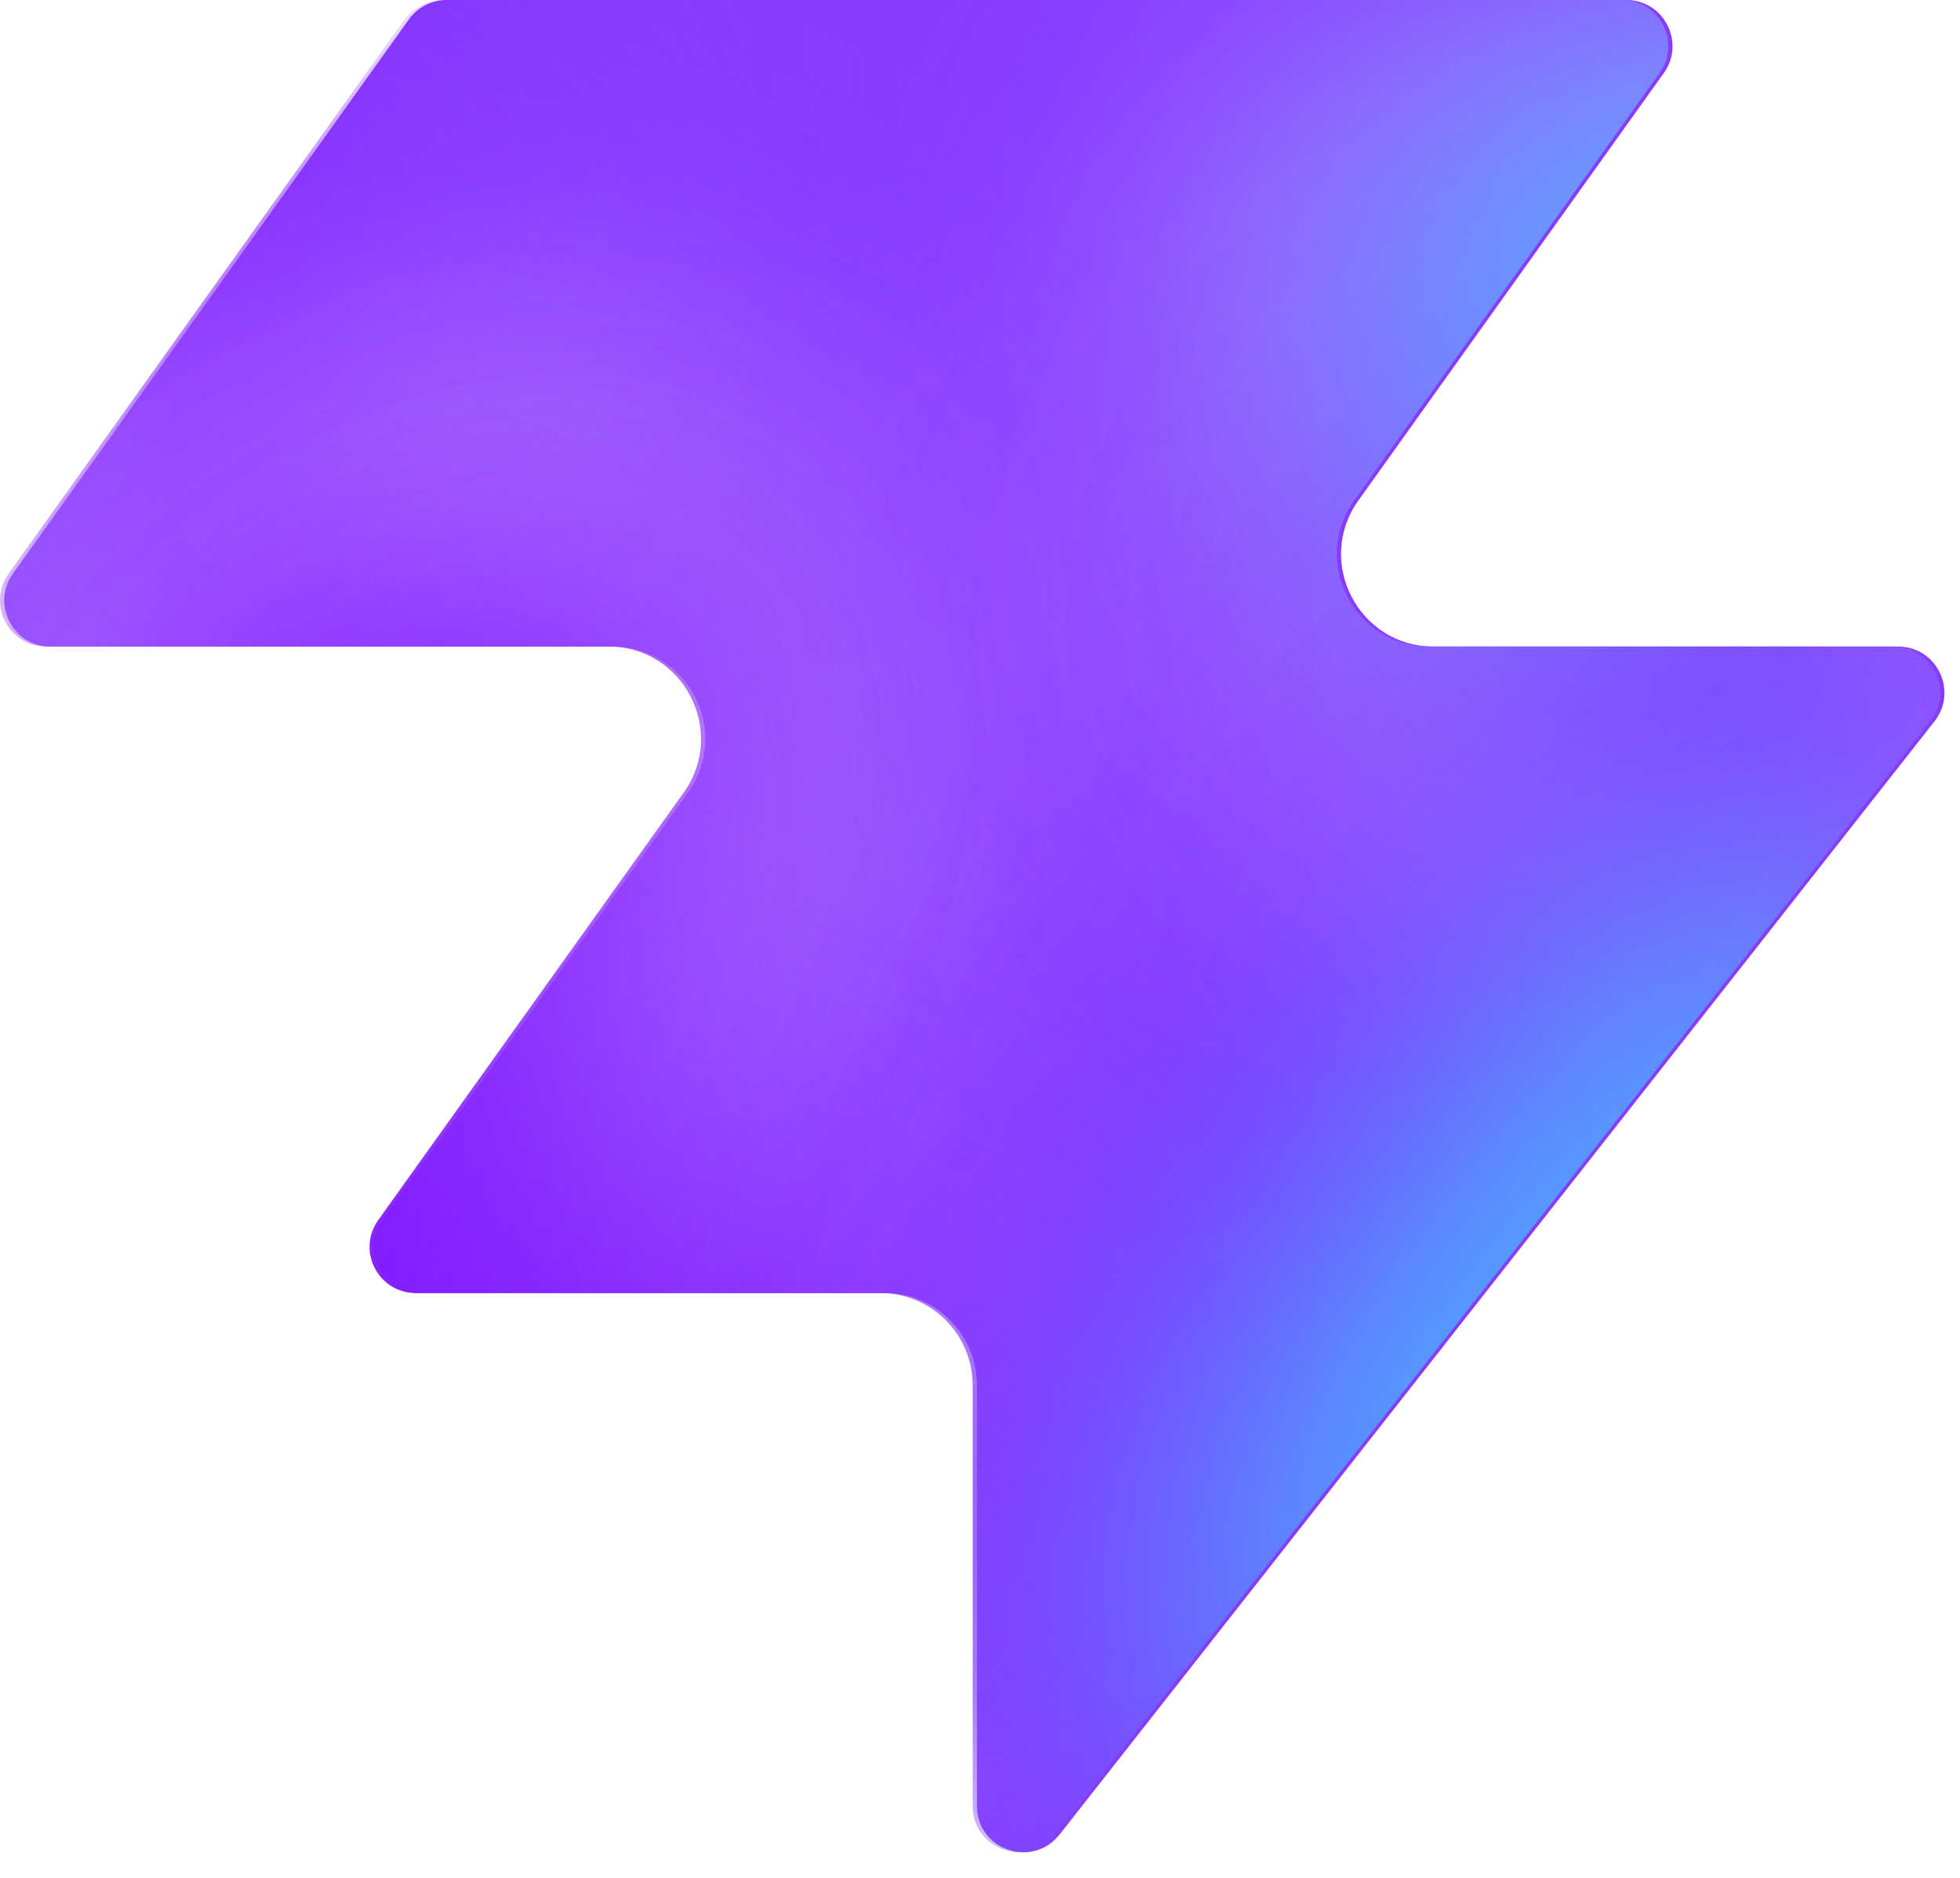
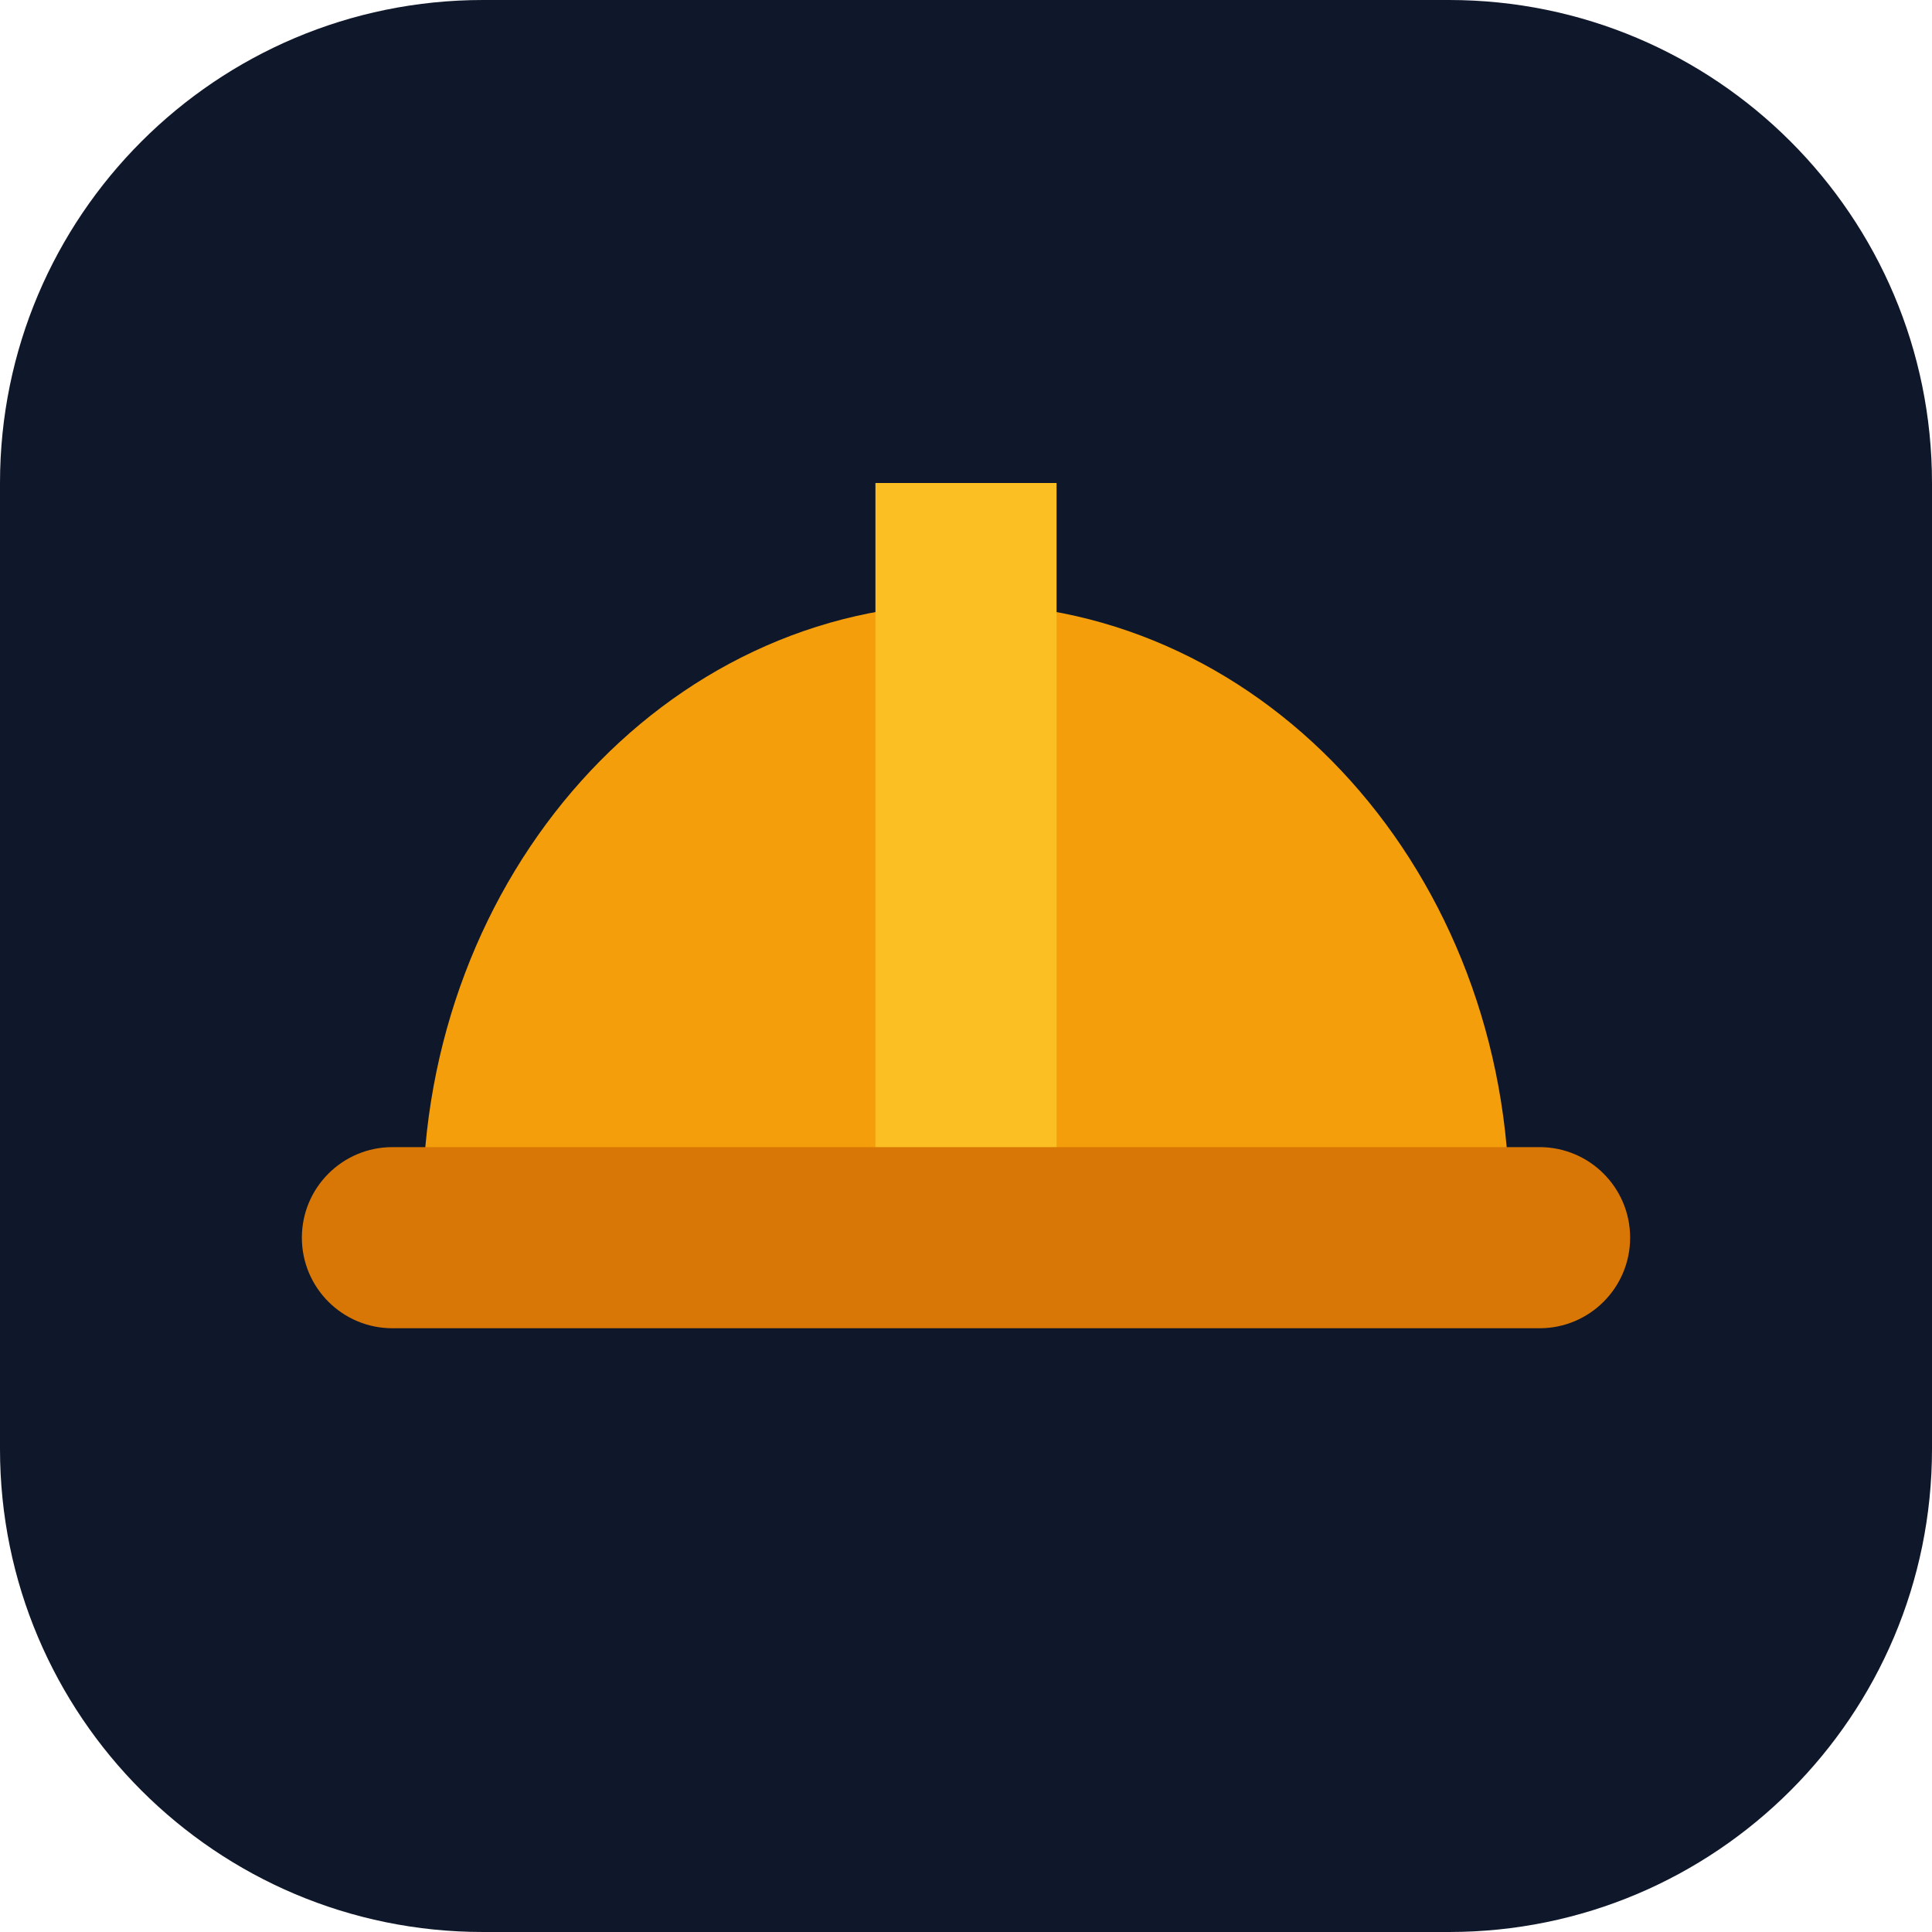
- <svg xmlns="http://www.w3.org/2000/svg" width="48" height="46" fill="none" viewBox="0 0 48 46">
-   <path fill="#863bff" d="M25.946 44.938c-.664.845-2.021.375-2.021-.698V33.937a2.26 2.26 0 0 0-2.262-2.262H10.287c-.92 0-1.456-1.04-.92-1.788l7.48-10.471c1.07-1.497 0-3.578-1.842-3.578H1.237c-.92 0-1.456-1.04-.92-1.788L10.013.474c.214-.297.556-.474.92-.474h28.894c.92 0 1.456 1.04.92 1.788l-7.48 10.471c-1.07 1.498 0 3.579 1.842 3.579h11.377c.943 0 1.473 1.088.89 1.83L25.947 44.94z" style="fill:#863bff;fill:color(display-p3 .525 .23 1);fill-opacity:1" />
-   <mask id="a" width="48" height="46" x="0" y="0" maskUnits="userSpaceOnUse" style="mask-type:alpha">
-     <path fill="#000" d="M25.842 44.938c-.664.844-2.021.375-2.021-.698V33.937a2.26 2.26 0 0 0-2.262-2.262H10.183c-.92 0-1.456-1.04-.92-1.788l7.48-10.471c1.07-1.498 0-3.579-1.842-3.579H1.133c-.92 0-1.456-1.04-.92-1.787L9.91.473c.214-.297.556-.474.92-.474h28.894c.92 0 1.456 1.04.92 1.788l-7.48 10.471c-1.07 1.498 0 3.578 1.842 3.578h11.377c.943 0 1.473 1.088.89 1.832L25.843 44.94z" style="fill:#000;fill-opacity:1" />
-   </mask>
-   <g mask="url(#a)">
-     <g filter="url(#b)">
-       <ellipse cx="5.508" cy="14.704" fill="#ede6ff" rx="5.508" ry="14.704" style="fill:#ede6ff;fill:color(display-p3 .927 .903 1);fill-opacity:1" transform="matrix(.00324 1 1 -.00324 -4.47 31.516)" />
-     </g>
-     <g filter="url(#c)">
-       <ellipse cx="10.399" cy="29.851" fill="#ede6ff" rx="10.399" ry="29.851" style="fill:#ede6ff;fill:color(display-p3 .927 .903 1);fill-opacity:1" transform="matrix(.00324 1 1 -.00324 -39.328 7.883)" />
-     </g>
-     <g filter="url(#d)">
-       <ellipse cx="5.508" cy="30.487" fill="#7e14ff" rx="5.508" ry="30.487" style="fill:#7e14ff;fill:color(display-p3 .492 .077 1);fill-opacity:1" transform="rotate(89.814 -25.913 -14.639)scale(1 -1)" />
-     </g>
-     <g filter="url(#e)">
-       <ellipse cx="5.508" cy="30.599" fill="#7e14ff" rx="5.508" ry="30.599" style="fill:#7e14ff;fill:color(display-p3 .492 .077 1);fill-opacity:1" transform="rotate(89.814 -32.644 -3.334)scale(1 -1)" />
-     </g>
-     <g filter="url(#f)">
-       <ellipse cx="5.508" cy="30.599" fill="#7e14ff" rx="5.508" ry="30.599" style="fill:#7e14ff;fill:color(display-p3 .492 .077 1);fill-opacity:1" transform="matrix(.00324 1 1 -.00324 -34.34 30.47)" />
-     </g>
-     <g filter="url(#g)">
-       <ellipse cx="14.072" cy="22.078" fill="#ede6ff" rx="14.072" ry="22.078" style="fill:#ede6ff;fill:color(display-p3 .927 .903 1);fill-opacity:1" transform="rotate(93.35 24.506 48.493)scale(-1 1)" />
-     </g>
-     <g filter="url(#h)">
-       <ellipse cx="3.47" cy="21.501" fill="#7e14ff" rx="3.47" ry="21.501" style="fill:#7e14ff;fill:color(display-p3 .492 .077 1);fill-opacity:1" transform="rotate(89.009 28.708 47.59)scale(-1 1)" />
-     </g>
-     <g filter="url(#i)">
-       <ellipse cx="3.47" cy="21.501" fill="#7e14ff" rx="3.47" ry="21.501" style="fill:#7e14ff;fill:color(display-p3 .492 .077 1);fill-opacity:1" transform="rotate(89.009 28.708 47.59)scale(-1 1)" />
-     </g>
-     <g filter="url(#j)">
-       <ellipse cx=".387" cy="8.972" fill="#7e14ff" rx="4.407" ry="29.108" style="fill:#7e14ff;fill:color(display-p3 .492 .077 1);fill-opacity:1" transform="rotate(39.51 .387 8.972)" />
-     </g>
-     <g filter="url(#k)">
-       <ellipse cx="47.523" cy="-6.092" fill="#7e14ff" rx="4.407" ry="29.108" style="fill:#7e14ff;fill:color(display-p3 .492 .077 1);fill-opacity:1" transform="rotate(37.892 47.523 -6.092)" />
-     </g>
-     <g filter="url(#l)">
-       <ellipse cx="41.412" cy="6.333" fill="#47bfff" rx="5.971" ry="9.665" style="fill:#47bfff;fill:color(display-p3 .28 .748 1);fill-opacity:1" transform="rotate(37.892 41.412 6.333)" />
-     </g>
-     <g filter="url(#m)">
-       <ellipse cx="-1.879" cy="38.332" fill="#7e14ff" rx="4.407" ry="29.108" style="fill:#7e14ff;fill:color(display-p3 .492 .077 1);fill-opacity:1" transform="rotate(37.892 -1.88 38.332)" />
-     </g>
-     <g filter="url(#n)">
-       <ellipse cx="-1.879" cy="38.332" fill="#7e14ff" rx="4.407" ry="29.108" style="fill:#7e14ff;fill:color(display-p3 .492 .077 1);fill-opacity:1" transform="rotate(37.892 -1.88 38.332)" />
-     </g>
-     <g filter="url(#o)">
-       <ellipse cx="35.651" cy="29.907" fill="#7e14ff" rx="4.407" ry="29.108" style="fill:#7e14ff;fill:color(display-p3 .492 .077 1);fill-opacity:1" transform="rotate(37.892 35.651 29.907)" />
-     </g>
-     <g filter="url(#p)">
-       <ellipse cx="38.418" cy="32.4" fill="#47bfff" rx="5.971" ry="15.297" style="fill:#47bfff;fill:color(display-p3 .28 .748 1);fill-opacity:1" transform="rotate(37.892 38.418 32.4)" />
-     </g>
-   </g>
-   <defs>
-     <filter id="b" width="60.045" height="41.654" x="-19.77" y="16.149" color-interpolation-filters="sRGB" filterUnits="userSpaceOnUse">
-       <feFlood flood-opacity="0" result="BackgroundImageFix" />
-       <feBlend in="SourceGraphic" in2="BackgroundImageFix" result="shape" />
-       <feGaussianBlur result="effect1_foregroundBlur_2002_17158" stdDeviation="7.659" />
-     </filter>
-     <filter id="c" width="90.34" height="51.437" x="-54.613" y="-7.533" color-interpolation-filters="sRGB" filterUnits="userSpaceOnUse">
-       <feFlood flood-opacity="0" result="BackgroundImageFix" />
-       <feBlend in="SourceGraphic" in2="BackgroundImageFix" result="shape" />
-       <feGaussianBlur result="effect1_foregroundBlur_2002_17158" stdDeviation="7.659" />
-     </filter>
-     <filter id="d" width="79.355" height="29.4" x="-49.64" y="2.03" color-interpolation-filters="sRGB" filterUnits="userSpaceOnUse">
-       <feFlood flood-opacity="0" result="BackgroundImageFix" />
-       <feBlend in="SourceGraphic" in2="BackgroundImageFix" result="shape" />
-       <feGaussianBlur result="effect1_foregroundBlur_2002_17158" stdDeviation="4.596" />
-     </filter>
-     <filter id="e" width="79.579" height="29.4" x="-45.045" y="20.029" color-interpolation-filters="sRGB" filterUnits="userSpaceOnUse">
-       <feFlood flood-opacity="0" result="BackgroundImageFix" />
-       <feBlend in="SourceGraphic" in2="BackgroundImageFix" result="shape" />
-       <feGaussianBlur result="effect1_foregroundBlur_2002_17158" stdDeviation="4.596" />
-     </filter>
-     <filter id="f" width="79.579" height="29.4" x="-43.513" y="21.178" color-interpolation-filters="sRGB" filterUnits="userSpaceOnUse">
-       <feFlood flood-opacity="0" result="BackgroundImageFix" />
-       <feBlend in="SourceGraphic" in2="BackgroundImageFix" result="shape" />
-       <feGaussianBlur result="effect1_foregroundBlur_2002_17158" stdDeviation="4.596" />
-     </filter>
-     <filter id="g" width="74.749" height="58.852" x="15.756" y="-17.901" color-interpolation-filters="sRGB" filterUnits="userSpaceOnUse">
-       <feFlood flood-opacity="0" result="BackgroundImageFix" />
-       <feBlend in="SourceGraphic" in2="BackgroundImageFix" result="shape" />
-       <feGaussianBlur result="effect1_foregroundBlur_2002_17158" stdDeviation="7.659" />
-     </filter>
-     <filter id="h" width="61.377" height="25.362" x="23.548" y="2.284" color-interpolation-filters="sRGB" filterUnits="userSpaceOnUse">
-       <feFlood flood-opacity="0" result="BackgroundImageFix" />
-       <feBlend in="SourceGraphic" in2="BackgroundImageFix" result="shape" />
-       <feGaussianBlur result="effect1_foregroundBlur_2002_17158" stdDeviation="4.596" />
-     </filter>
-     <filter id="i" width="61.377" height="25.362" x="23.548" y="2.284" color-interpolation-filters="sRGB" filterUnits="userSpaceOnUse">
-       <feFlood flood-opacity="0" result="BackgroundImageFix" />
-       <feBlend in="SourceGraphic" in2="BackgroundImageFix" result="shape" />
-       <feGaussianBlur result="effect1_foregroundBlur_2002_17158" stdDeviation="4.596" />
-     </filter>
-     <filter id="j" width="56.045" height="63.649" x="-27.636" y="-22.853" color-interpolation-filters="sRGB" filterUnits="userSpaceOnUse">
-       <feFlood flood-opacity="0" result="BackgroundImageFix" />
-       <feBlend in="SourceGraphic" in2="BackgroundImageFix" result="shape" />
-       <feGaussianBlur result="effect1_foregroundBlur_2002_17158" stdDeviation="4.596" />
-     </filter>
-     <filter id="k" width="54.814" height="64.646" x="20.116" y="-38.415" color-interpolation-filters="sRGB" filterUnits="userSpaceOnUse">
-       <feFlood flood-opacity="0" result="BackgroundImageFix" />
-       <feBlend in="SourceGraphic" in2="BackgroundImageFix" result="shape" />
-       <feGaussianBlur result="effect1_foregroundBlur_2002_17158" stdDeviation="4.596" />
-     </filter>
-     <filter id="l" width="33.541" height="35.313" x="24.641" y="-11.323" color-interpolation-filters="sRGB" filterUnits="userSpaceOnUse">
-       <feFlood flood-opacity="0" result="BackgroundImageFix" />
-       <feBlend in="SourceGraphic" in2="BackgroundImageFix" result="shape" />
-       <feGaussianBlur result="effect1_foregroundBlur_2002_17158" stdDeviation="4.596" />
-     </filter>
-     <filter id="m" width="54.814" height="64.646" x="-29.286" y="6.009" color-interpolation-filters="sRGB" filterUnits="userSpaceOnUse">
-       <feFlood flood-opacity="0" result="BackgroundImageFix" />
-       <feBlend in="SourceGraphic" in2="BackgroundImageFix" result="shape" />
-       <feGaussianBlur result="effect1_foregroundBlur_2002_17158" stdDeviation="4.596" />
-     </filter>
-     <filter id="n" width="54.814" height="64.646" x="-29.286" y="6.009" color-interpolation-filters="sRGB" filterUnits="userSpaceOnUse">
-       <feFlood flood-opacity="0" result="BackgroundImageFix" />
-       <feBlend in="SourceGraphic" in2="BackgroundImageFix" result="shape" />
-       <feGaussianBlur result="effect1_foregroundBlur_2002_17158" stdDeviation="4.596" />
-     </filter>
-     <filter id="o" width="54.814" height="64.646" x="8.244" y="-2.416" color-interpolation-filters="sRGB" filterUnits="userSpaceOnUse">
-       <feFlood flood-opacity="0" result="BackgroundImageFix" />
-       <feBlend in="SourceGraphic" in2="BackgroundImageFix" result="shape" />
-       <feGaussianBlur result="effect1_foregroundBlur_2002_17158" stdDeviation="4.596" />
-     </filter>
-     <filter id="p" width="39.409" height="43.623" x="18.713" y="10.588" color-interpolation-filters="sRGB" filterUnits="userSpaceOnUse">
-       <feFlood flood-opacity="0" result="BackgroundImageFix" />
-       <feBlend in="SourceGraphic" in2="BackgroundImageFix" result="shape" />
-       <feGaussianBlur result="effect1_foregroundBlur_2002_17158" stdDeviation="4.596" />
-     </filter>
-   </defs>
+ <svg xmlns="http://www.w3.org/2000/svg" viewBox="0 0 64 64" fill="none">
+   <rect width="64" height="64" rx="16" fill="#0f172a" />
+   <path d="M14 40c0-11 8-20 18-20s18 9 18 20H14z" fill="#f59e0b" />
+   <path d="M29 16h6v24h-6z" fill="#fbbf24" />
+   <rect x="10" y="38" width="44" height="6" rx="3" fill="#d97706" />
</svg>
